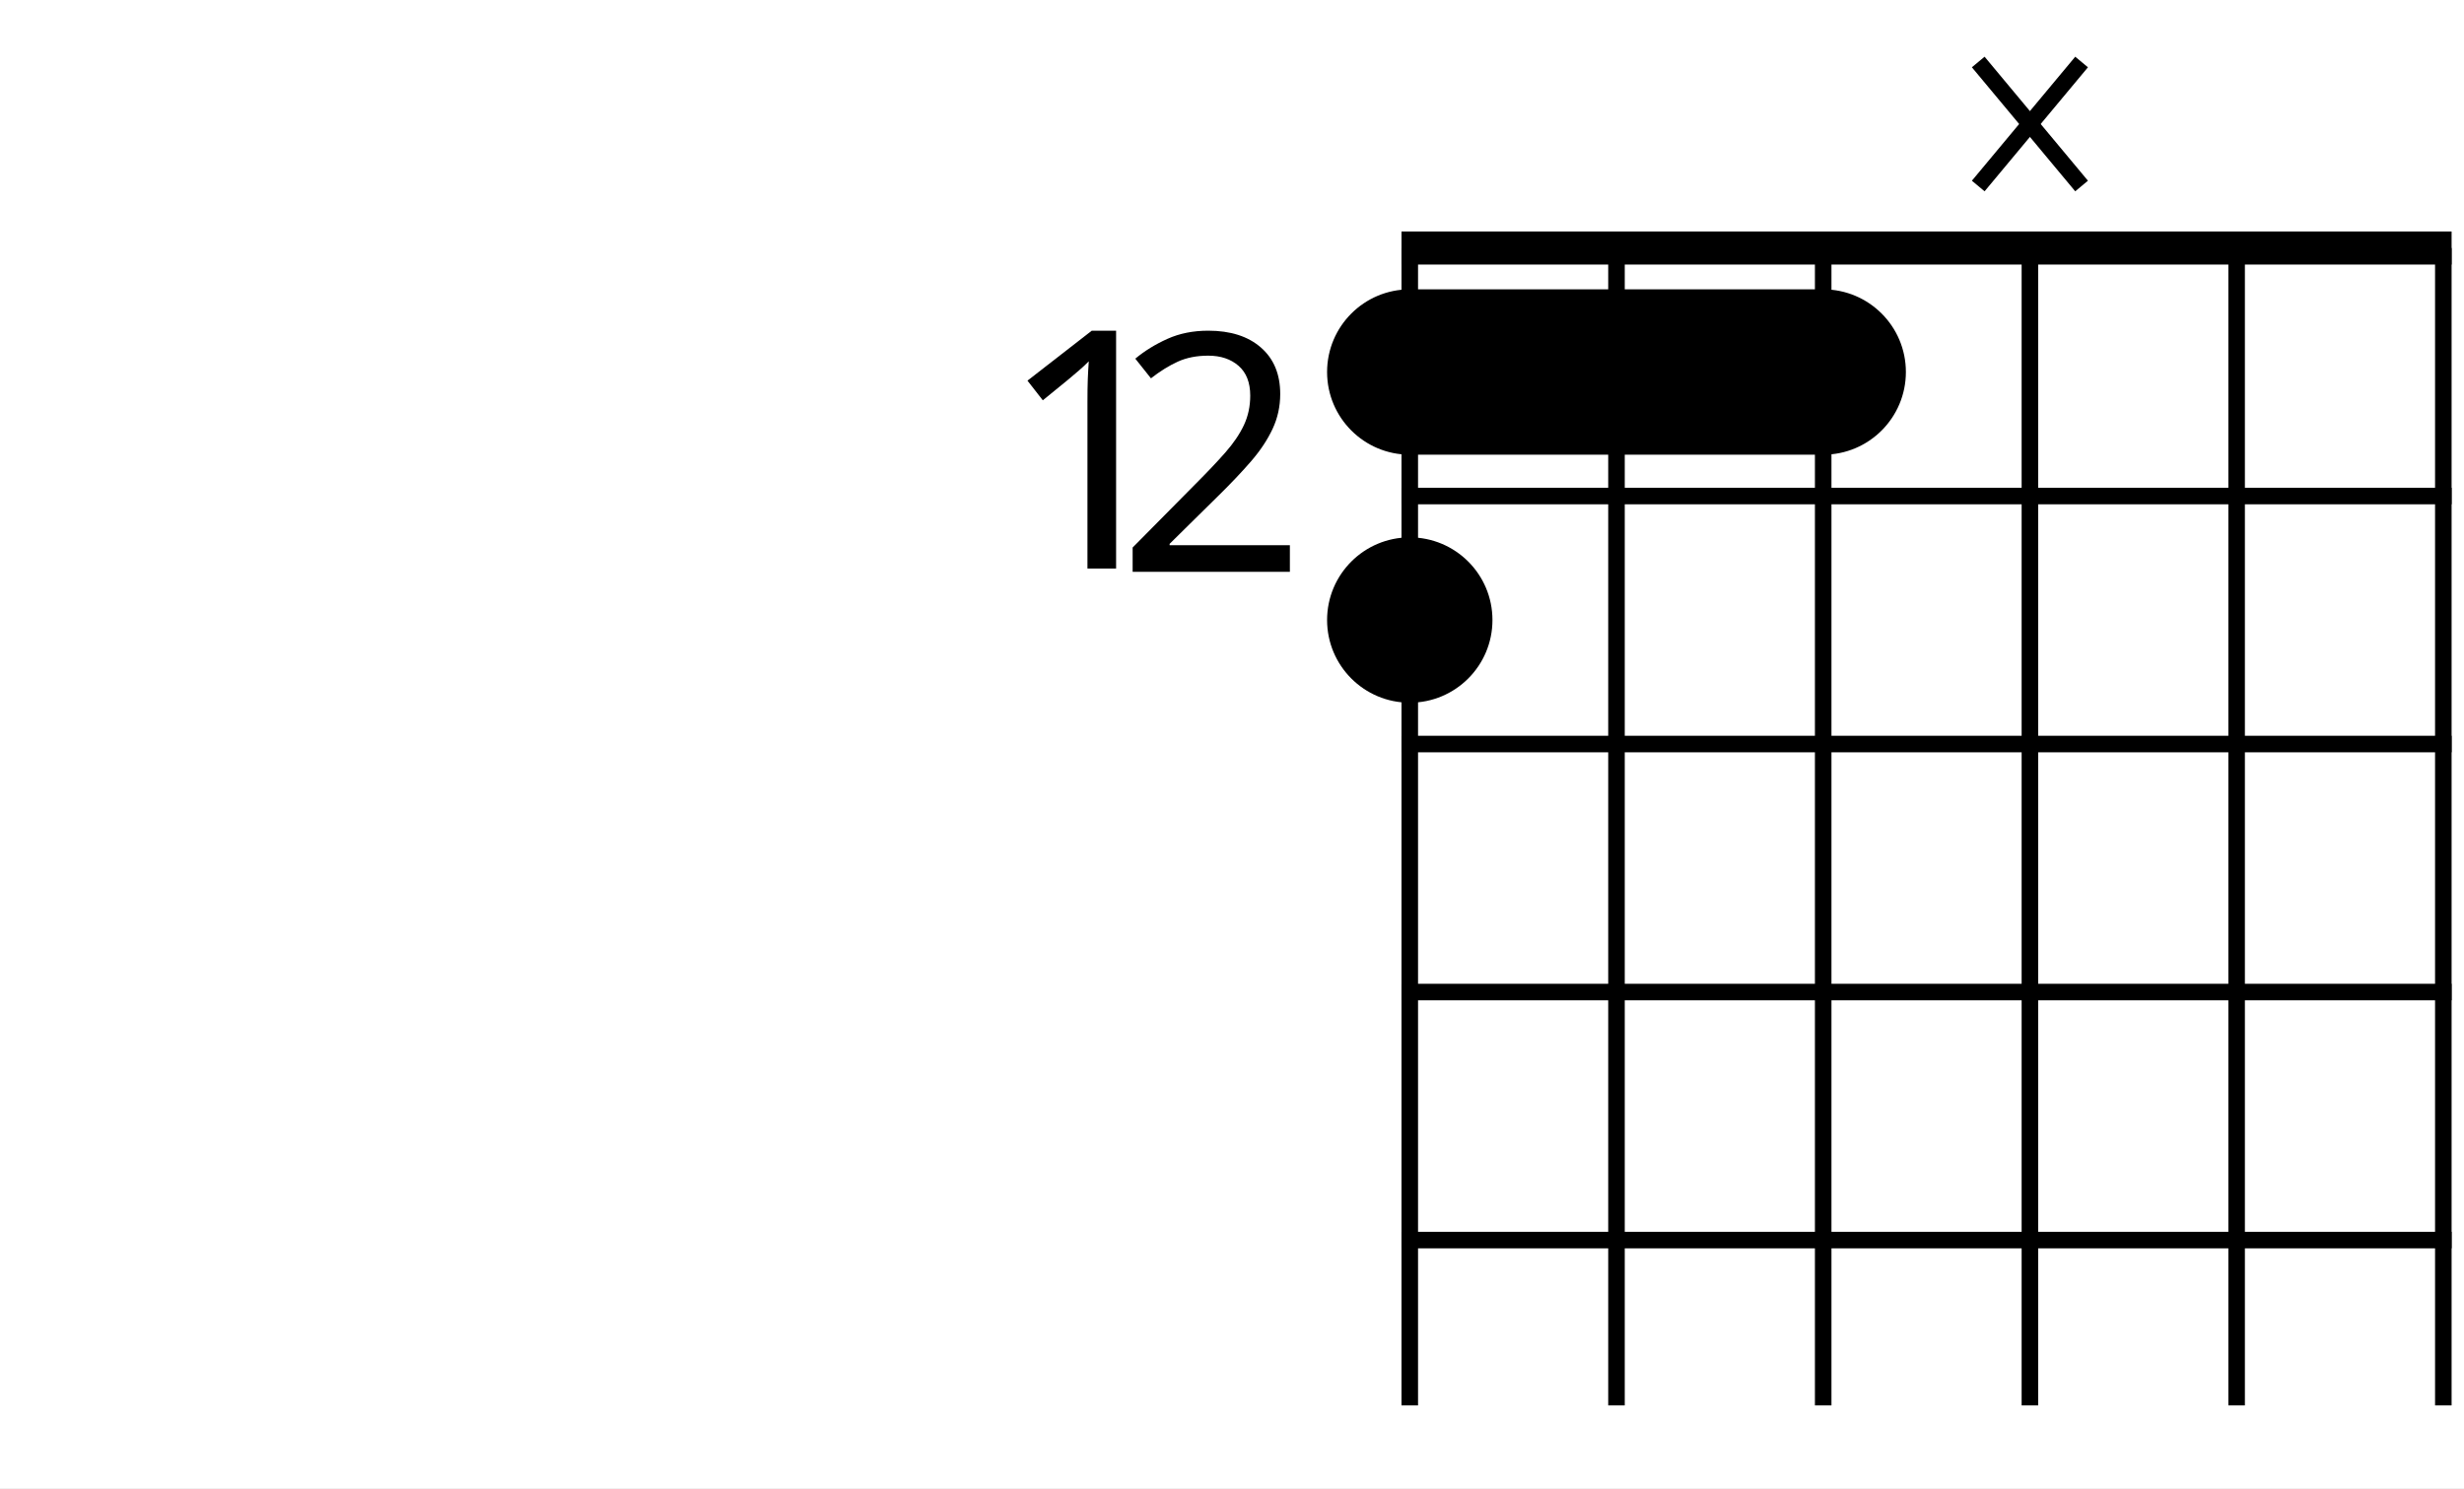
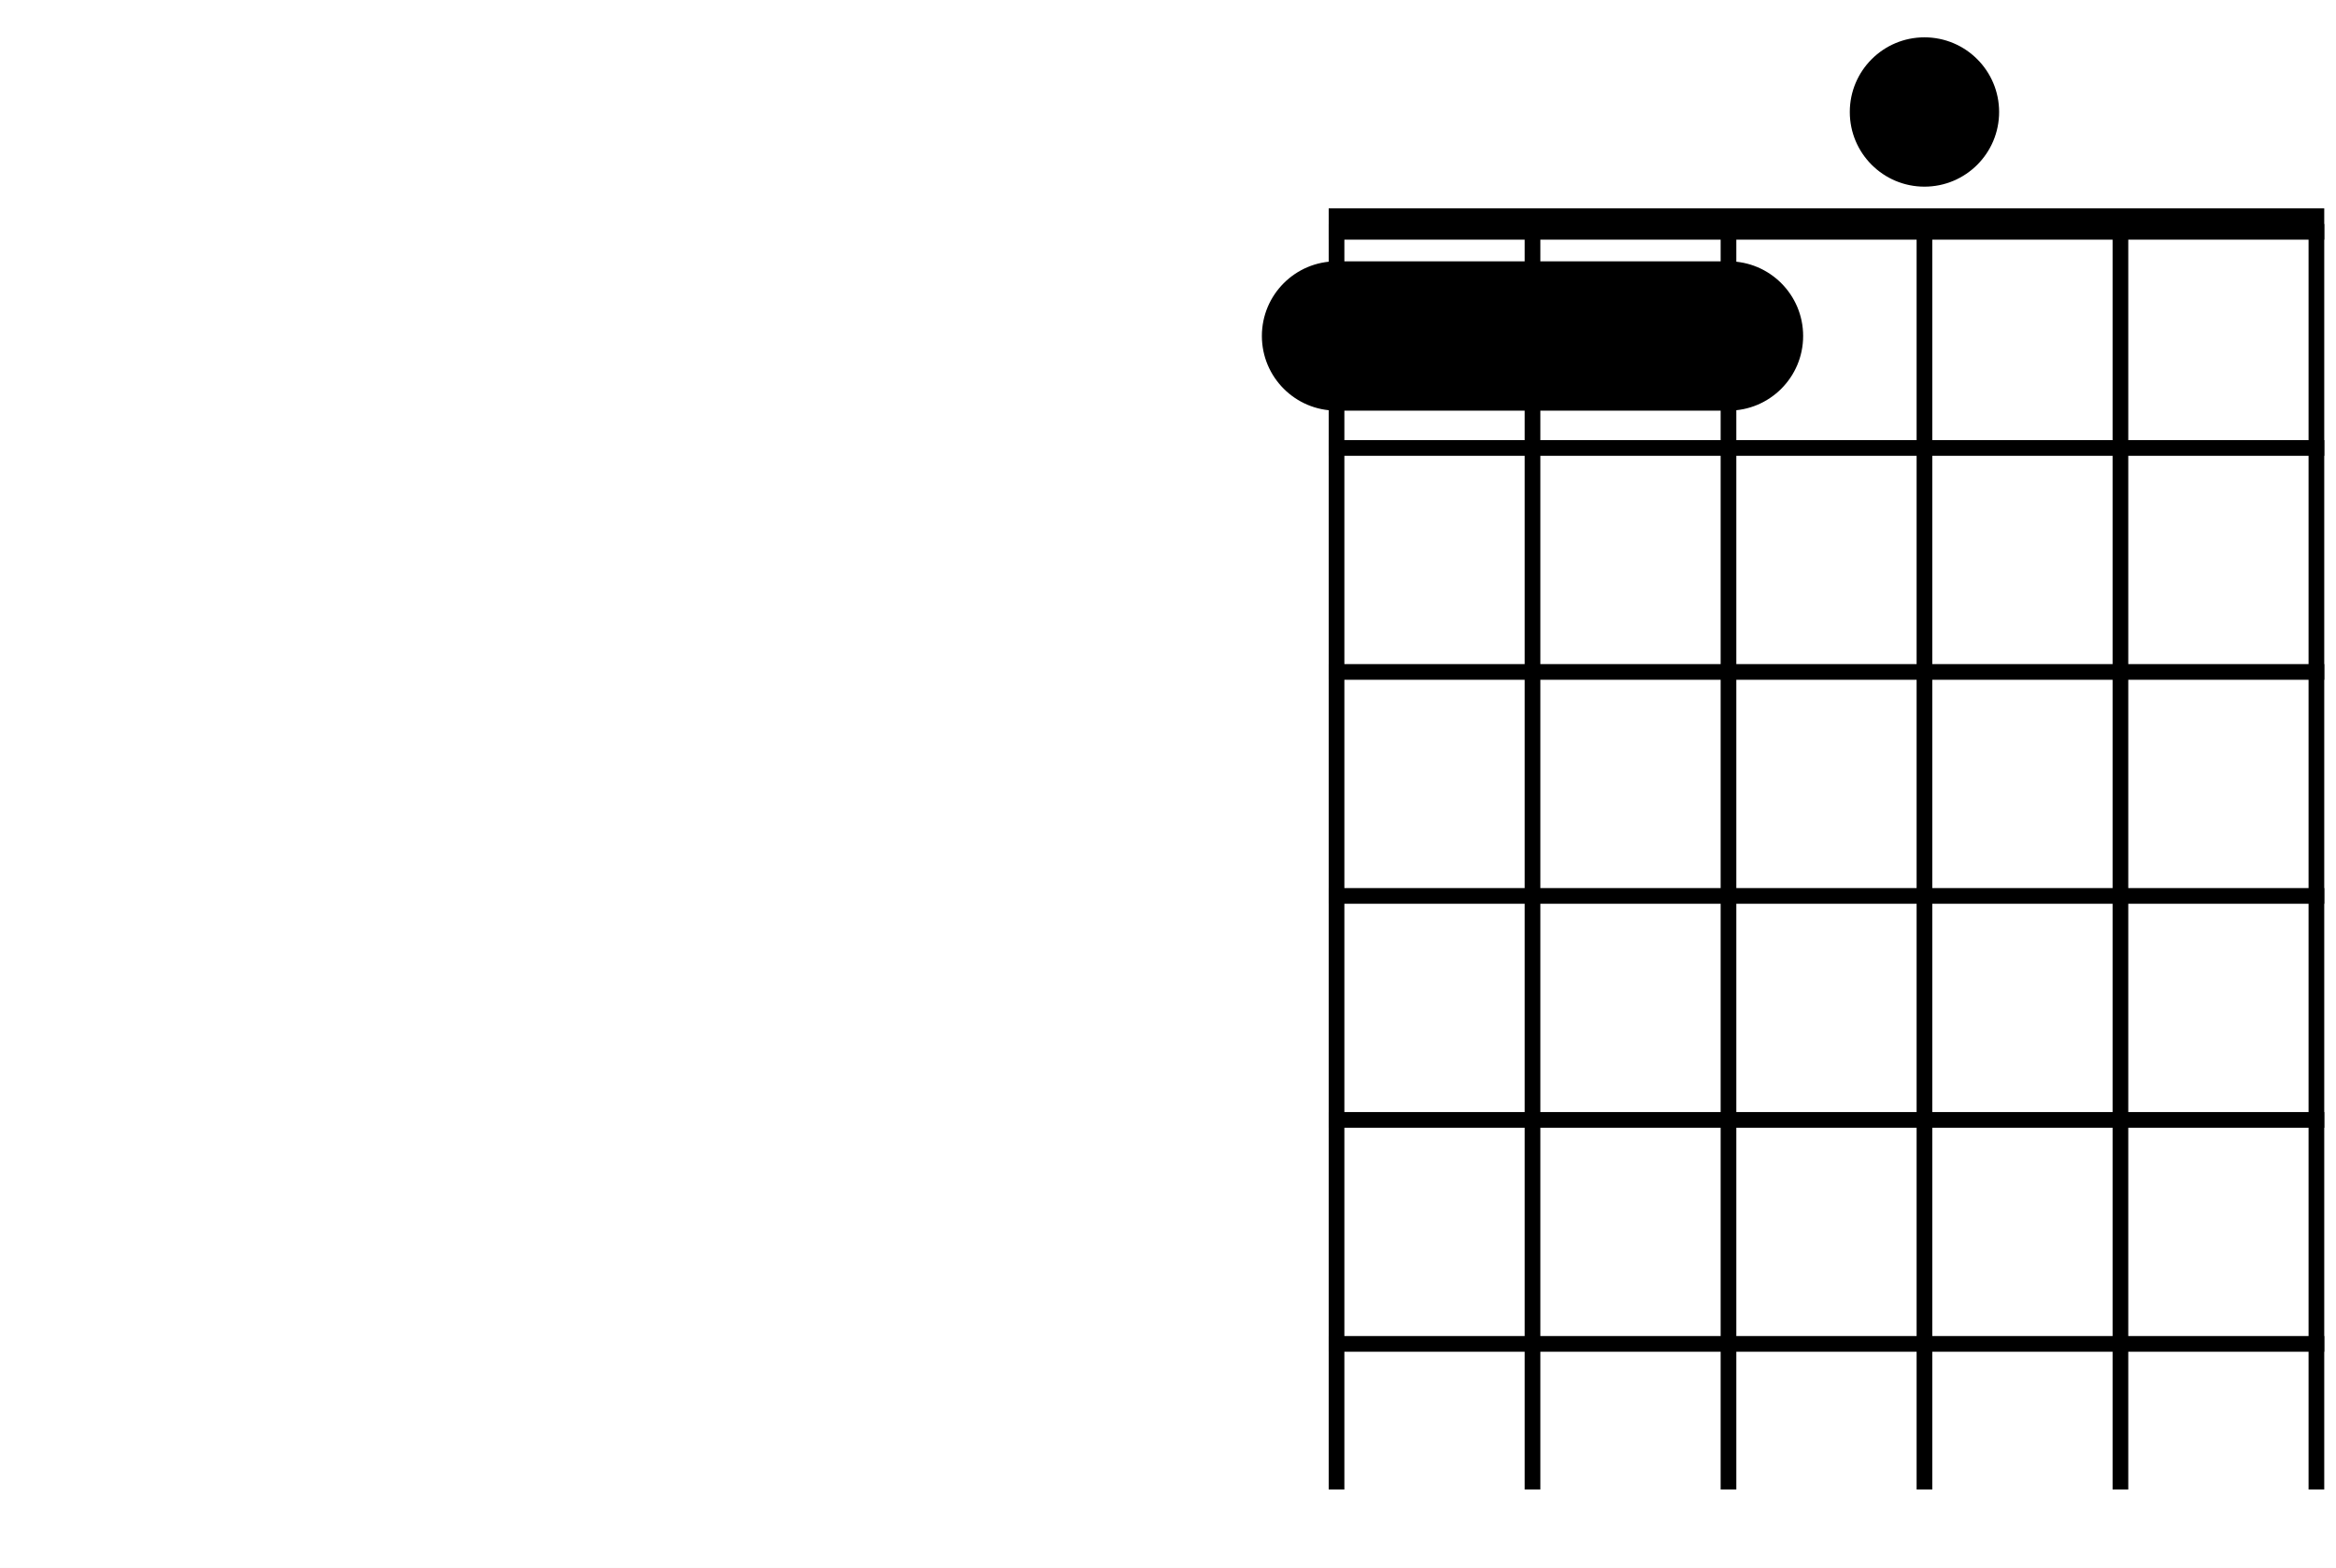
- <svg xmlns="http://www.w3.org/2000/svg" height="180" width="298">
-   <rect fill="#fff" height="180" width="298" x="0" y="0" />
-   <path d="M156 69.171L136.983 69.171L136.983 66.229L144.517 58.614Q146.693 56.439,148.184 54.747Q149.674 53.054,150.44 51.422Q151.205 49.791,151.205 47.857Q151.205 45.48,149.795 44.251Q148.385 43.022,146.129 43.022Q144.034 43.022,142.442 43.747Q140.851 44.472,139.199 45.762L137.305 43.384Q138.997 41.974,141.193 40.987Q143.389 40,146.129 40Q150.158 40,152.495 42.035Q154.832 44.069,154.832 47.655Q154.832 49.912,153.905 51.886Q152.978 53.86,151.326 55.774Q149.674 57.688,147.458 59.863L141.455 65.786L141.455 65.947L156 65.947L156 69.171Z" fill="#000" />
-   <path d="M134.983 68.768L131.518 68.768L131.518 48.663Q131.518 46.93,131.558 45.882Q131.598 44.835,131.679 43.707Q131.034 44.351,130.51 44.795Q129.987 45.238,129.181 45.923L126.119 48.421L124.265 46.044L132.041 40L134.983 40L134.983 68.768Z" fill="#000" />
-   <line stroke="#000" stroke-width="2" x1="170.5" x2="170.5" y1="30" y2="170" />
-   <line stroke="#000" stroke-width="2" x1="195.5" x2="195.5" y1="30" y2="170" />
-   <line stroke="#000" stroke-width="2" x1="220.5" x2="220.5" y1="30" y2="170" />
-   <line stroke="#000" stroke-width="2" x1="245.5" x2="245.5" y1="30" y2="170" />
-   <line stroke="#000" stroke-width="2" x1="270.5" x2="270.5" y1="30" y2="170" />
-   <line stroke="#000" stroke-width="2" x1="295.5" x2="295.5" y1="30" y2="170" />
-   <line stroke="#000" stroke-width="4" x1="169.5" x2="296.5" y1="30" y2="30" />
-   <line stroke="#000" stroke-width="2" x1="169.5" x2="296.5" y1="60" y2="60" />
-   <line stroke="#000" stroke-width="2" x1="169.5" x2="296.5" y1="90" y2="90" />
-   <line stroke="#000" stroke-width="2" x1="169.5" x2="296.5" y1="120" y2="120" />
-   <line stroke="#000" stroke-width="2" x1="169.5" x2="296.5" y1="150" y2="150" />
-   <line stroke="#000" stroke-width="2" x1="239.25" x2="251.75" y1="7.5" y2="22.5" />
-   <line stroke="#000" stroke-width="2" x1="251.75" x2="239.25" y1="7.5" y2="22.5" />
-   <rect fill="#000" height="20" rx="10" stroke-width="10" width="20" x="160.5" y="65" />
-   <rect fill="#000" height="20" rx="10" stroke-width="10" width="70" x="160.5" y="35" />
+ <svg xmlns="http://www.w3.org/2000/svg" height="200" width="298">
+   <rect fill="#fff" height="200" width="298" x="0" y="0" />
+   <line stroke="#000" stroke-width="2" x1="170.5" x2="170.5" y1="28.571" y2="190" />
+   <line stroke="#000" stroke-width="2" x1="195.5" x2="195.5" y1="28.571" y2="190" />
+   <line stroke="#000" stroke-width="2" x1="220.5" x2="220.5" y1="28.571" y2="190" />
+   <line stroke="#000" stroke-width="2" x1="245.5" x2="245.5" y1="28.571" y2="190" />
+   <line stroke="#000" stroke-width="2" x1="270.5" x2="270.5" y1="28.571" y2="190" />
+   <line stroke="#000" stroke-width="2" x1="295.5" x2="295.5" y1="28.571" y2="190" />
+   <line stroke="#000" stroke-width="4" x1="169.5" x2="296.5" y1="28.571" y2="28.571" />
+   <line stroke="#000" stroke-width="2" x1="169.5" x2="296.5" y1="57.143" y2="57.143" />
+   <line stroke="#000" stroke-width="2" x1="169.5" x2="296.5" y1="85.714" y2="85.714" />
+   <line stroke="#000" stroke-width="2" x1="169.5" x2="296.5" y1="114.286" y2="114.286" />
+   <line stroke="#000" stroke-width="2" x1="169.5" x2="296.5" y1="142.857" y2="142.857" />
+   <line stroke="#000" stroke-width="2" x1="169.5" x2="296.5" y1="171.429" y2="171.429" />
+   <rect fill="#000" height="19.048" rx="9.524" stroke-width="9.524" width="19.048" x="235.976" y="4.762" />
+   <rect fill="#000" height="19.048" rx="9.524" stroke-width="9.524" width="69.048" x="160.976" y="33.333" />
</svg>
